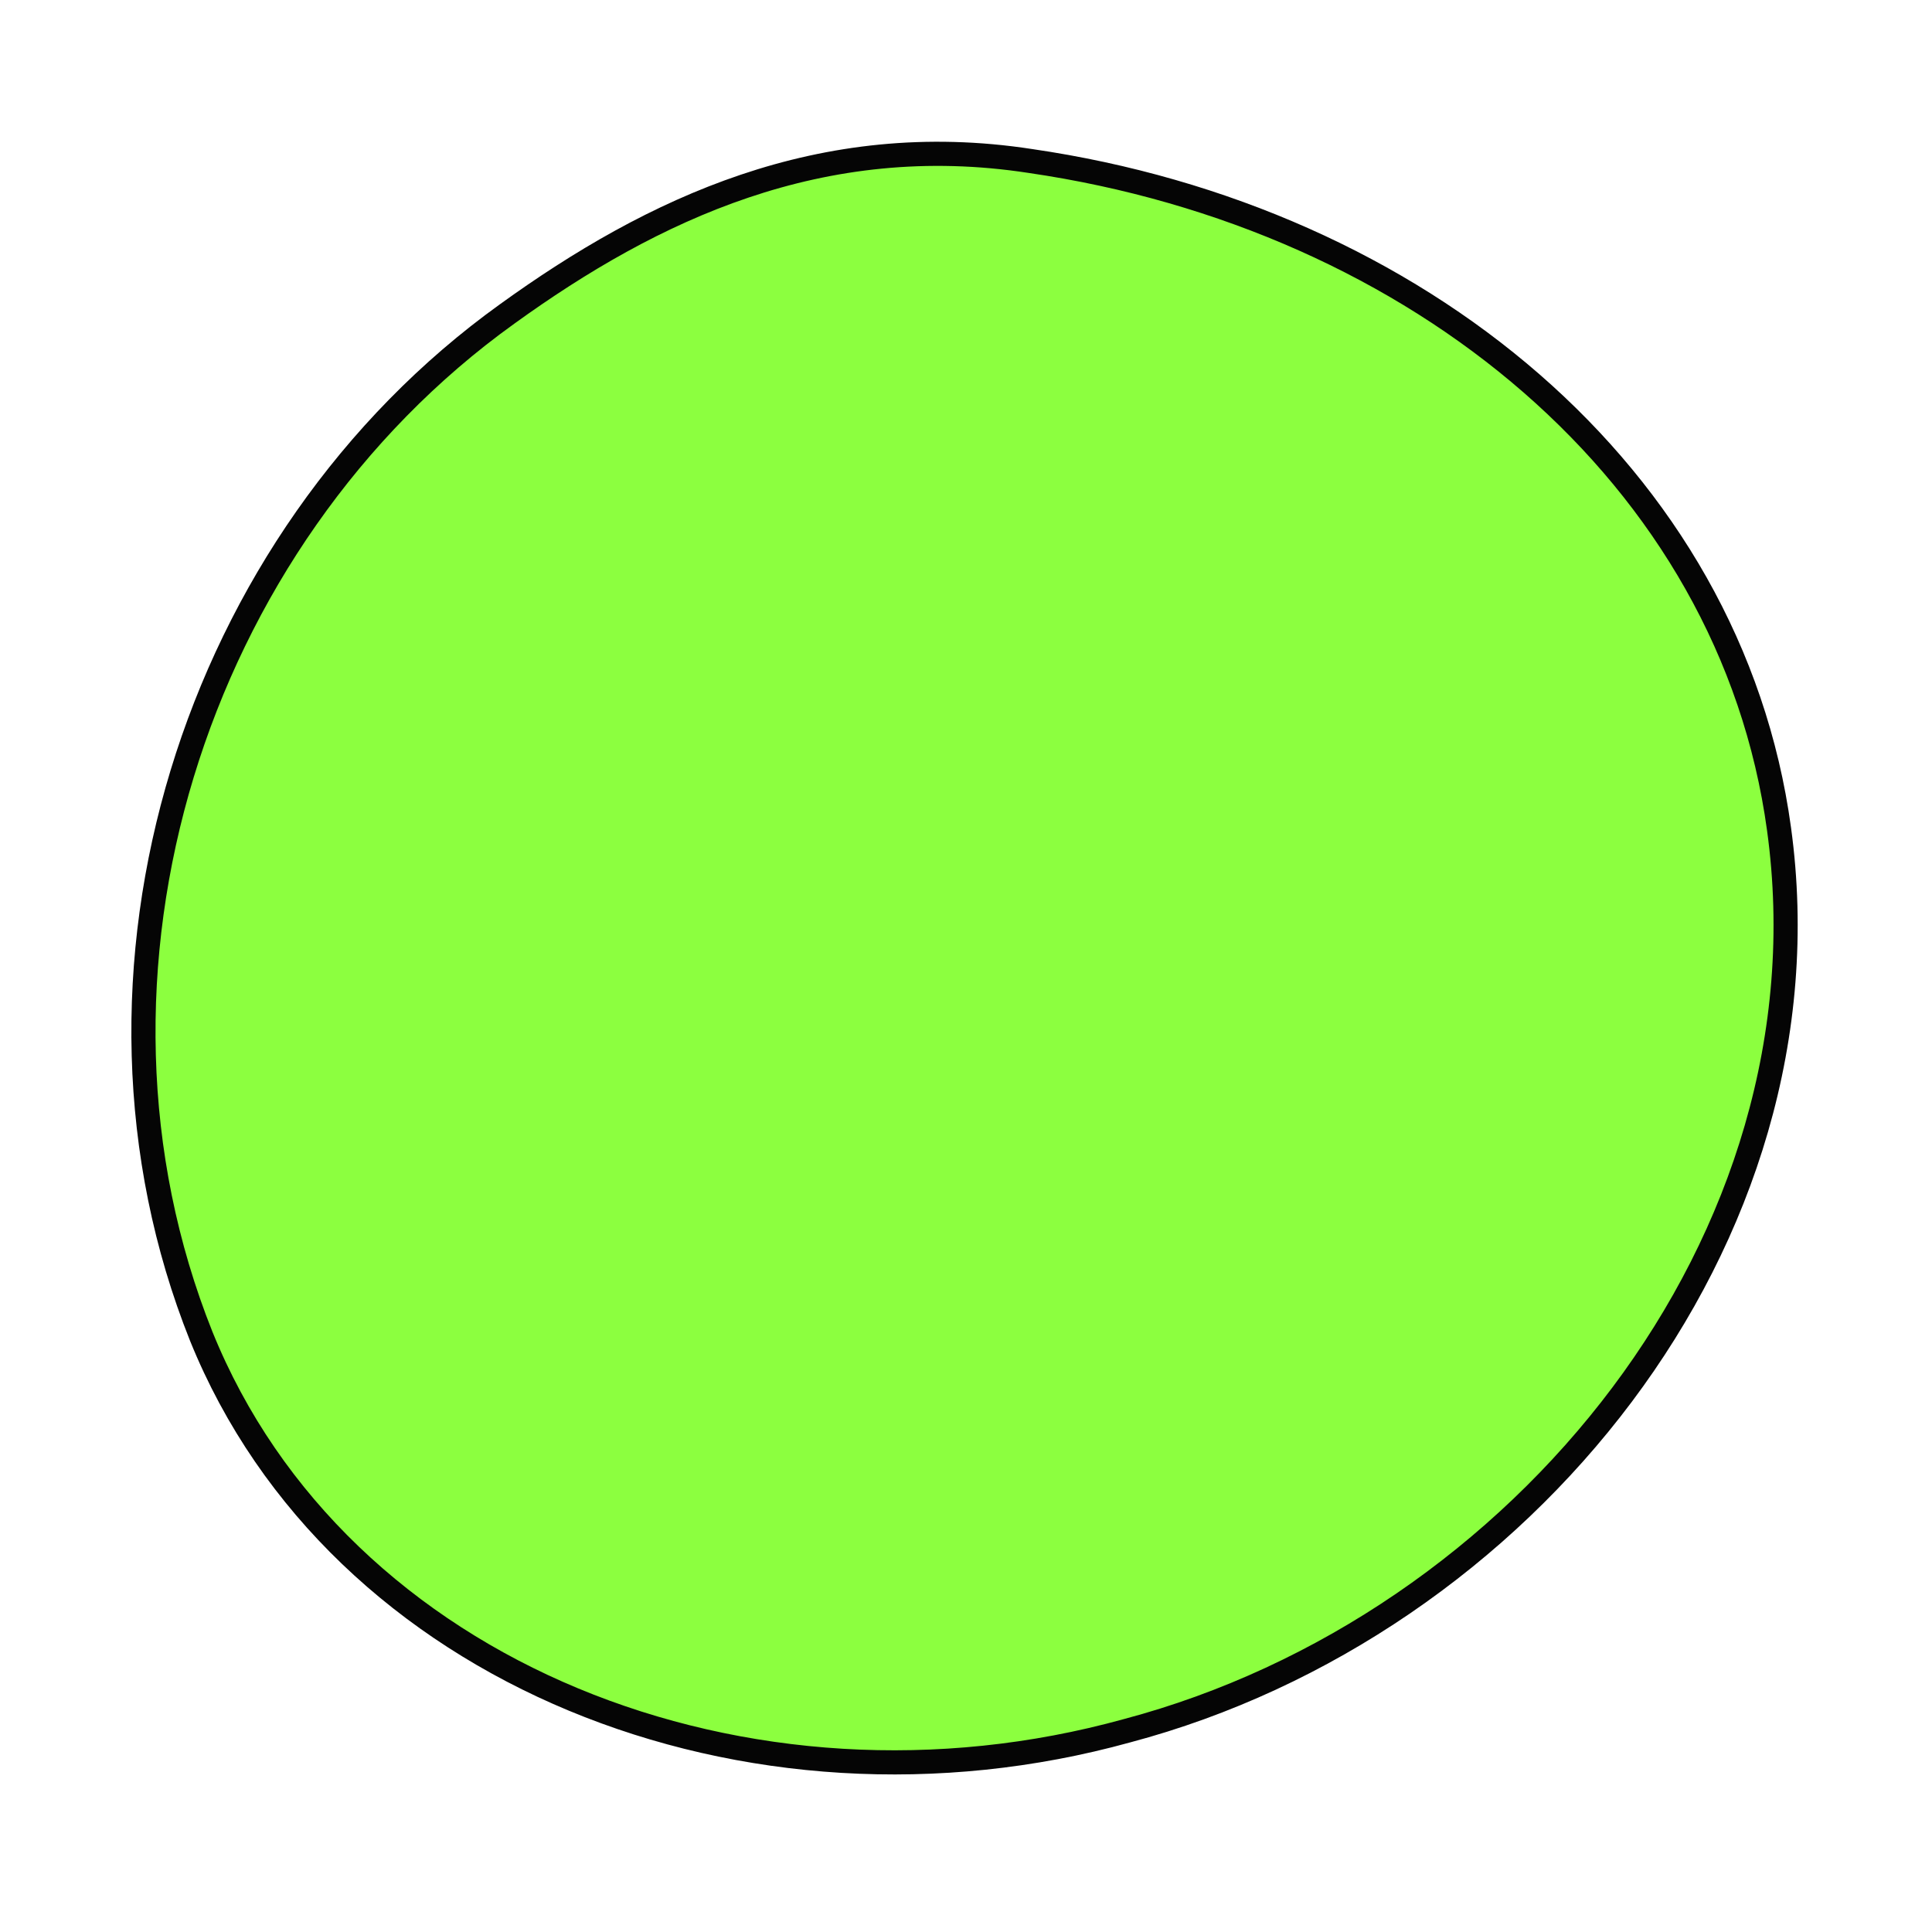
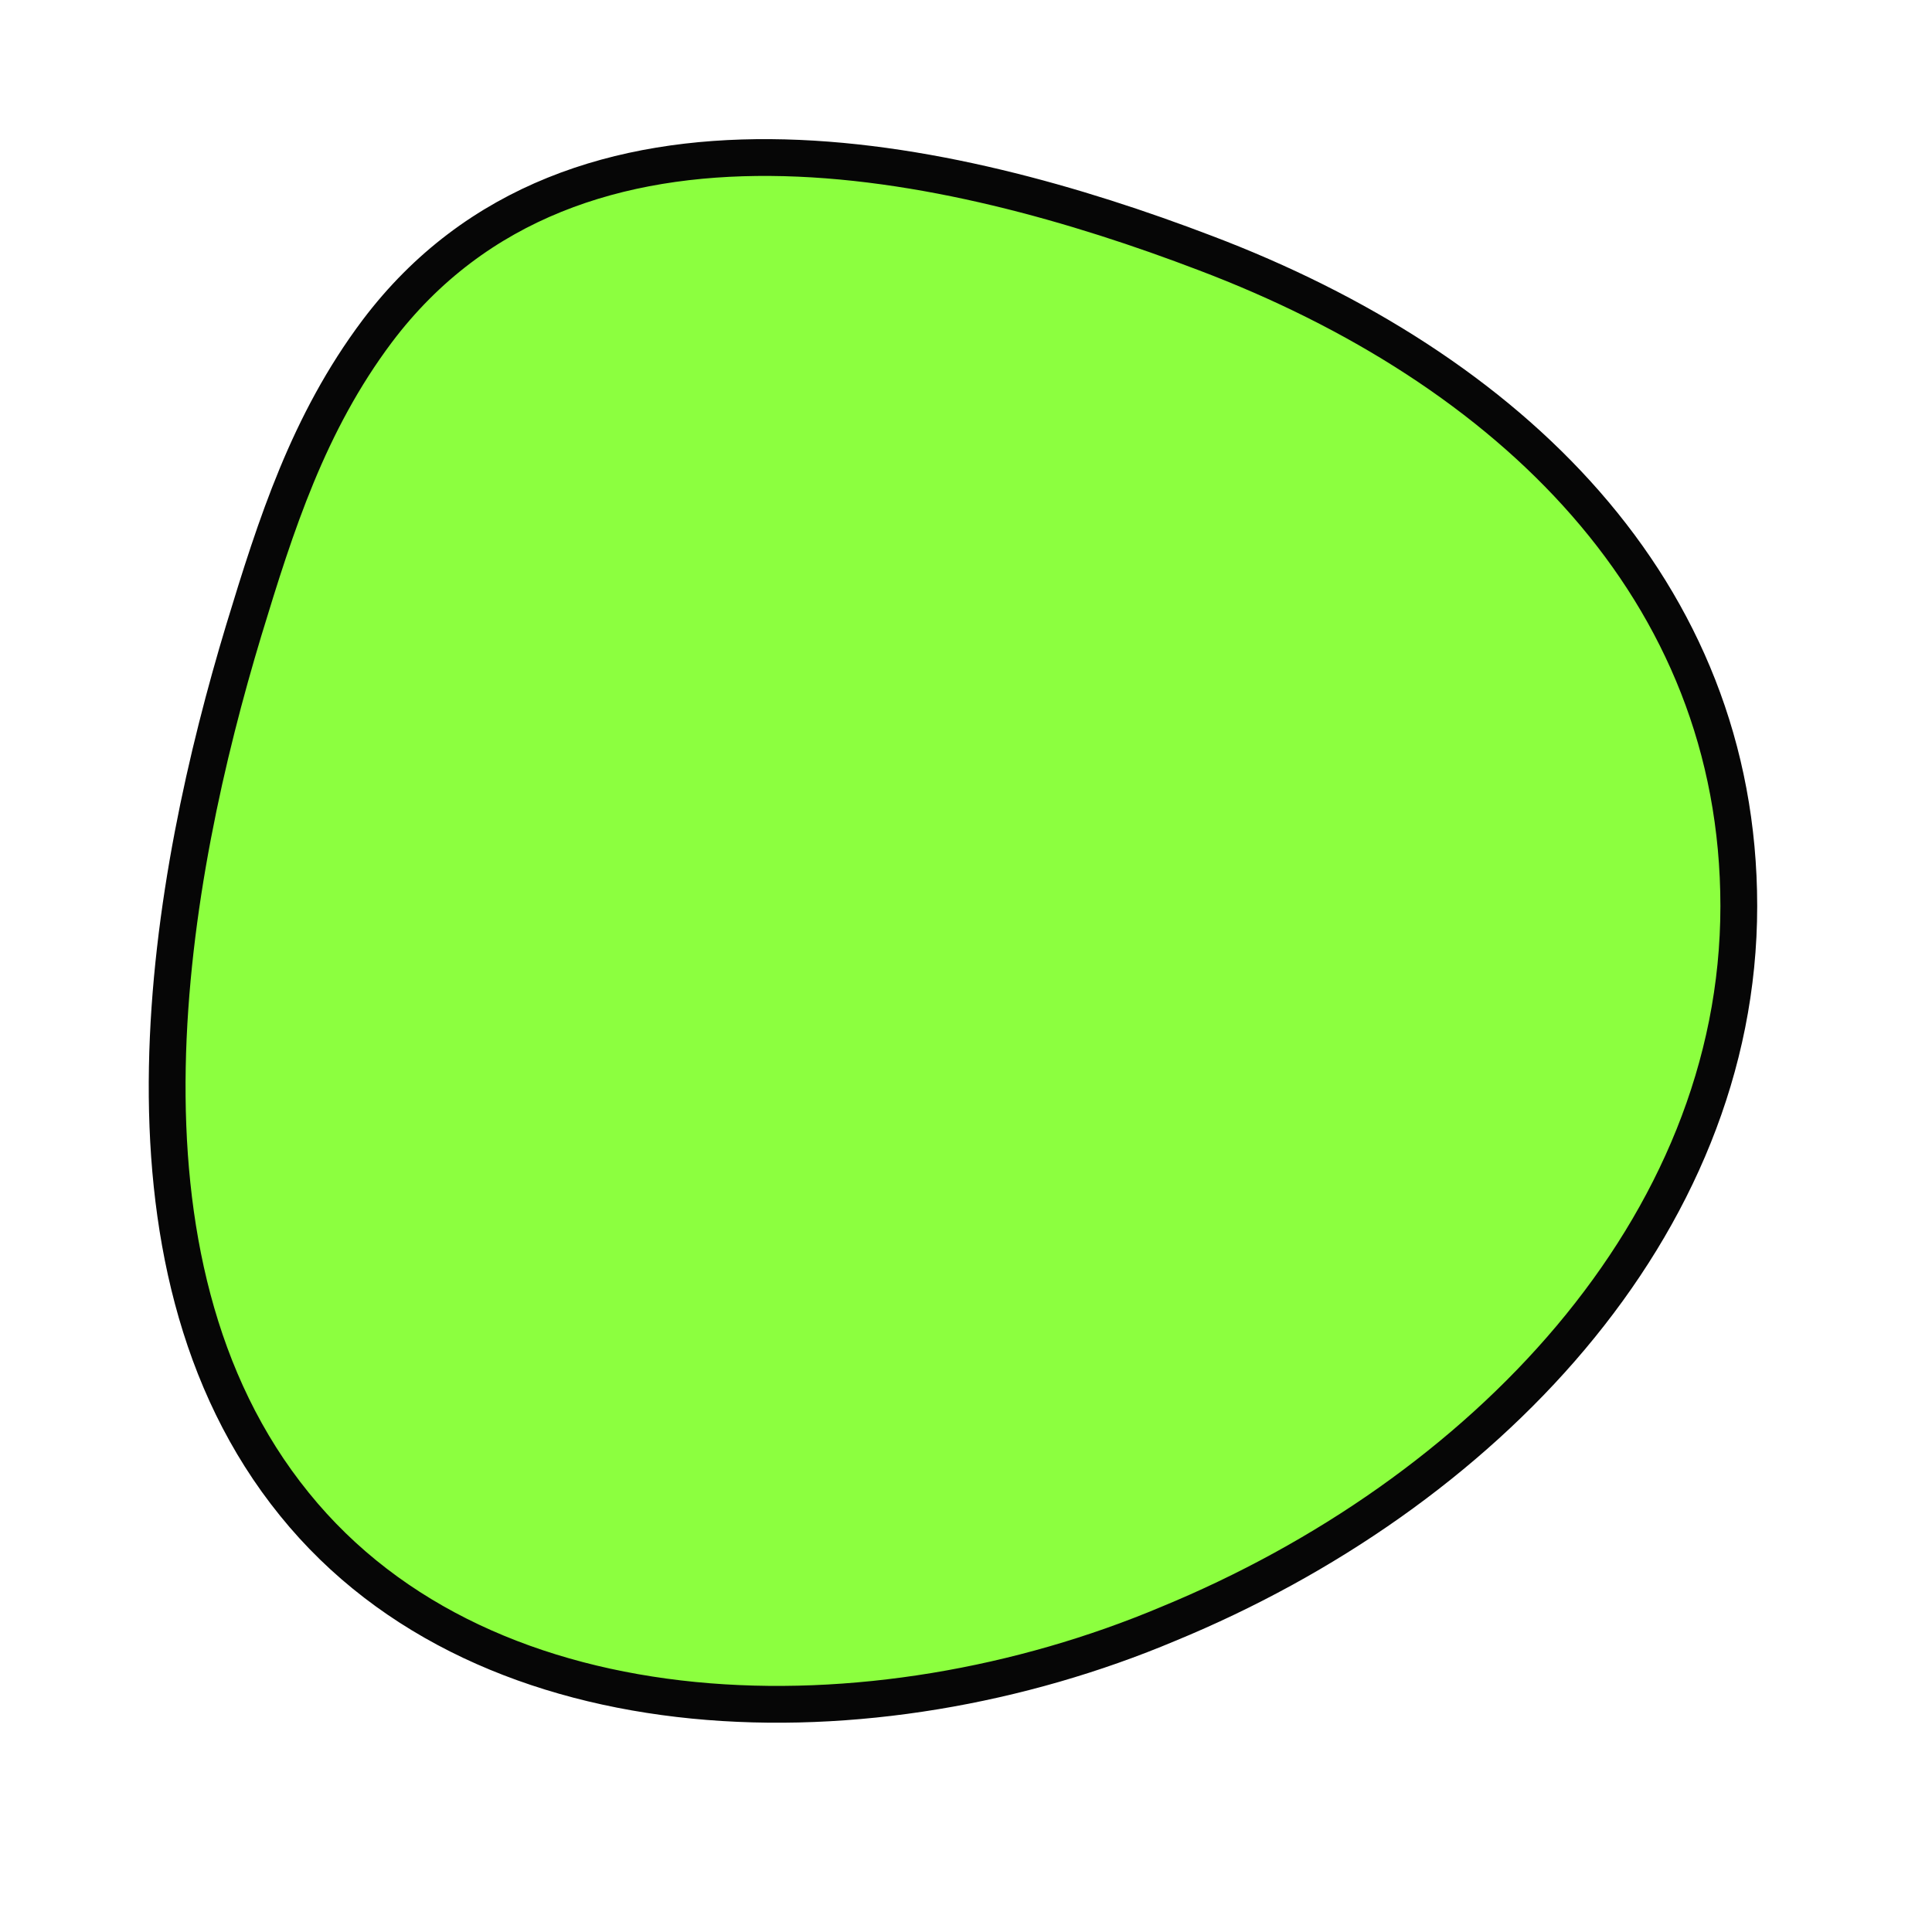
- <svg xmlns="http://www.w3.org/2000/svg" viewBox="0 0 240 240">
-   <path d="M128 20c48 7 87 39 93 83 7 51-32 99-81 112-47 13-98-7-115-49C7 121 24 67 63 39c18-13 39-23 65-19Z" fill="#8cff3f" stroke="#050505" stroke-width="3" />
+ <svg xmlns="http://www.w3.org/2000/svg" viewBox="0 0 420 420">
+   <path fill="#8cff3f" stroke="#060606" stroke-width="8" d="M82 72c43-57 125-38 180-17 66 25 116 73 116 142 0 70-56 128-124 156-64 27-148 26-190-26-43-53-27-137-11-190 7-23 14-45 29-65Z" />
</svg>
